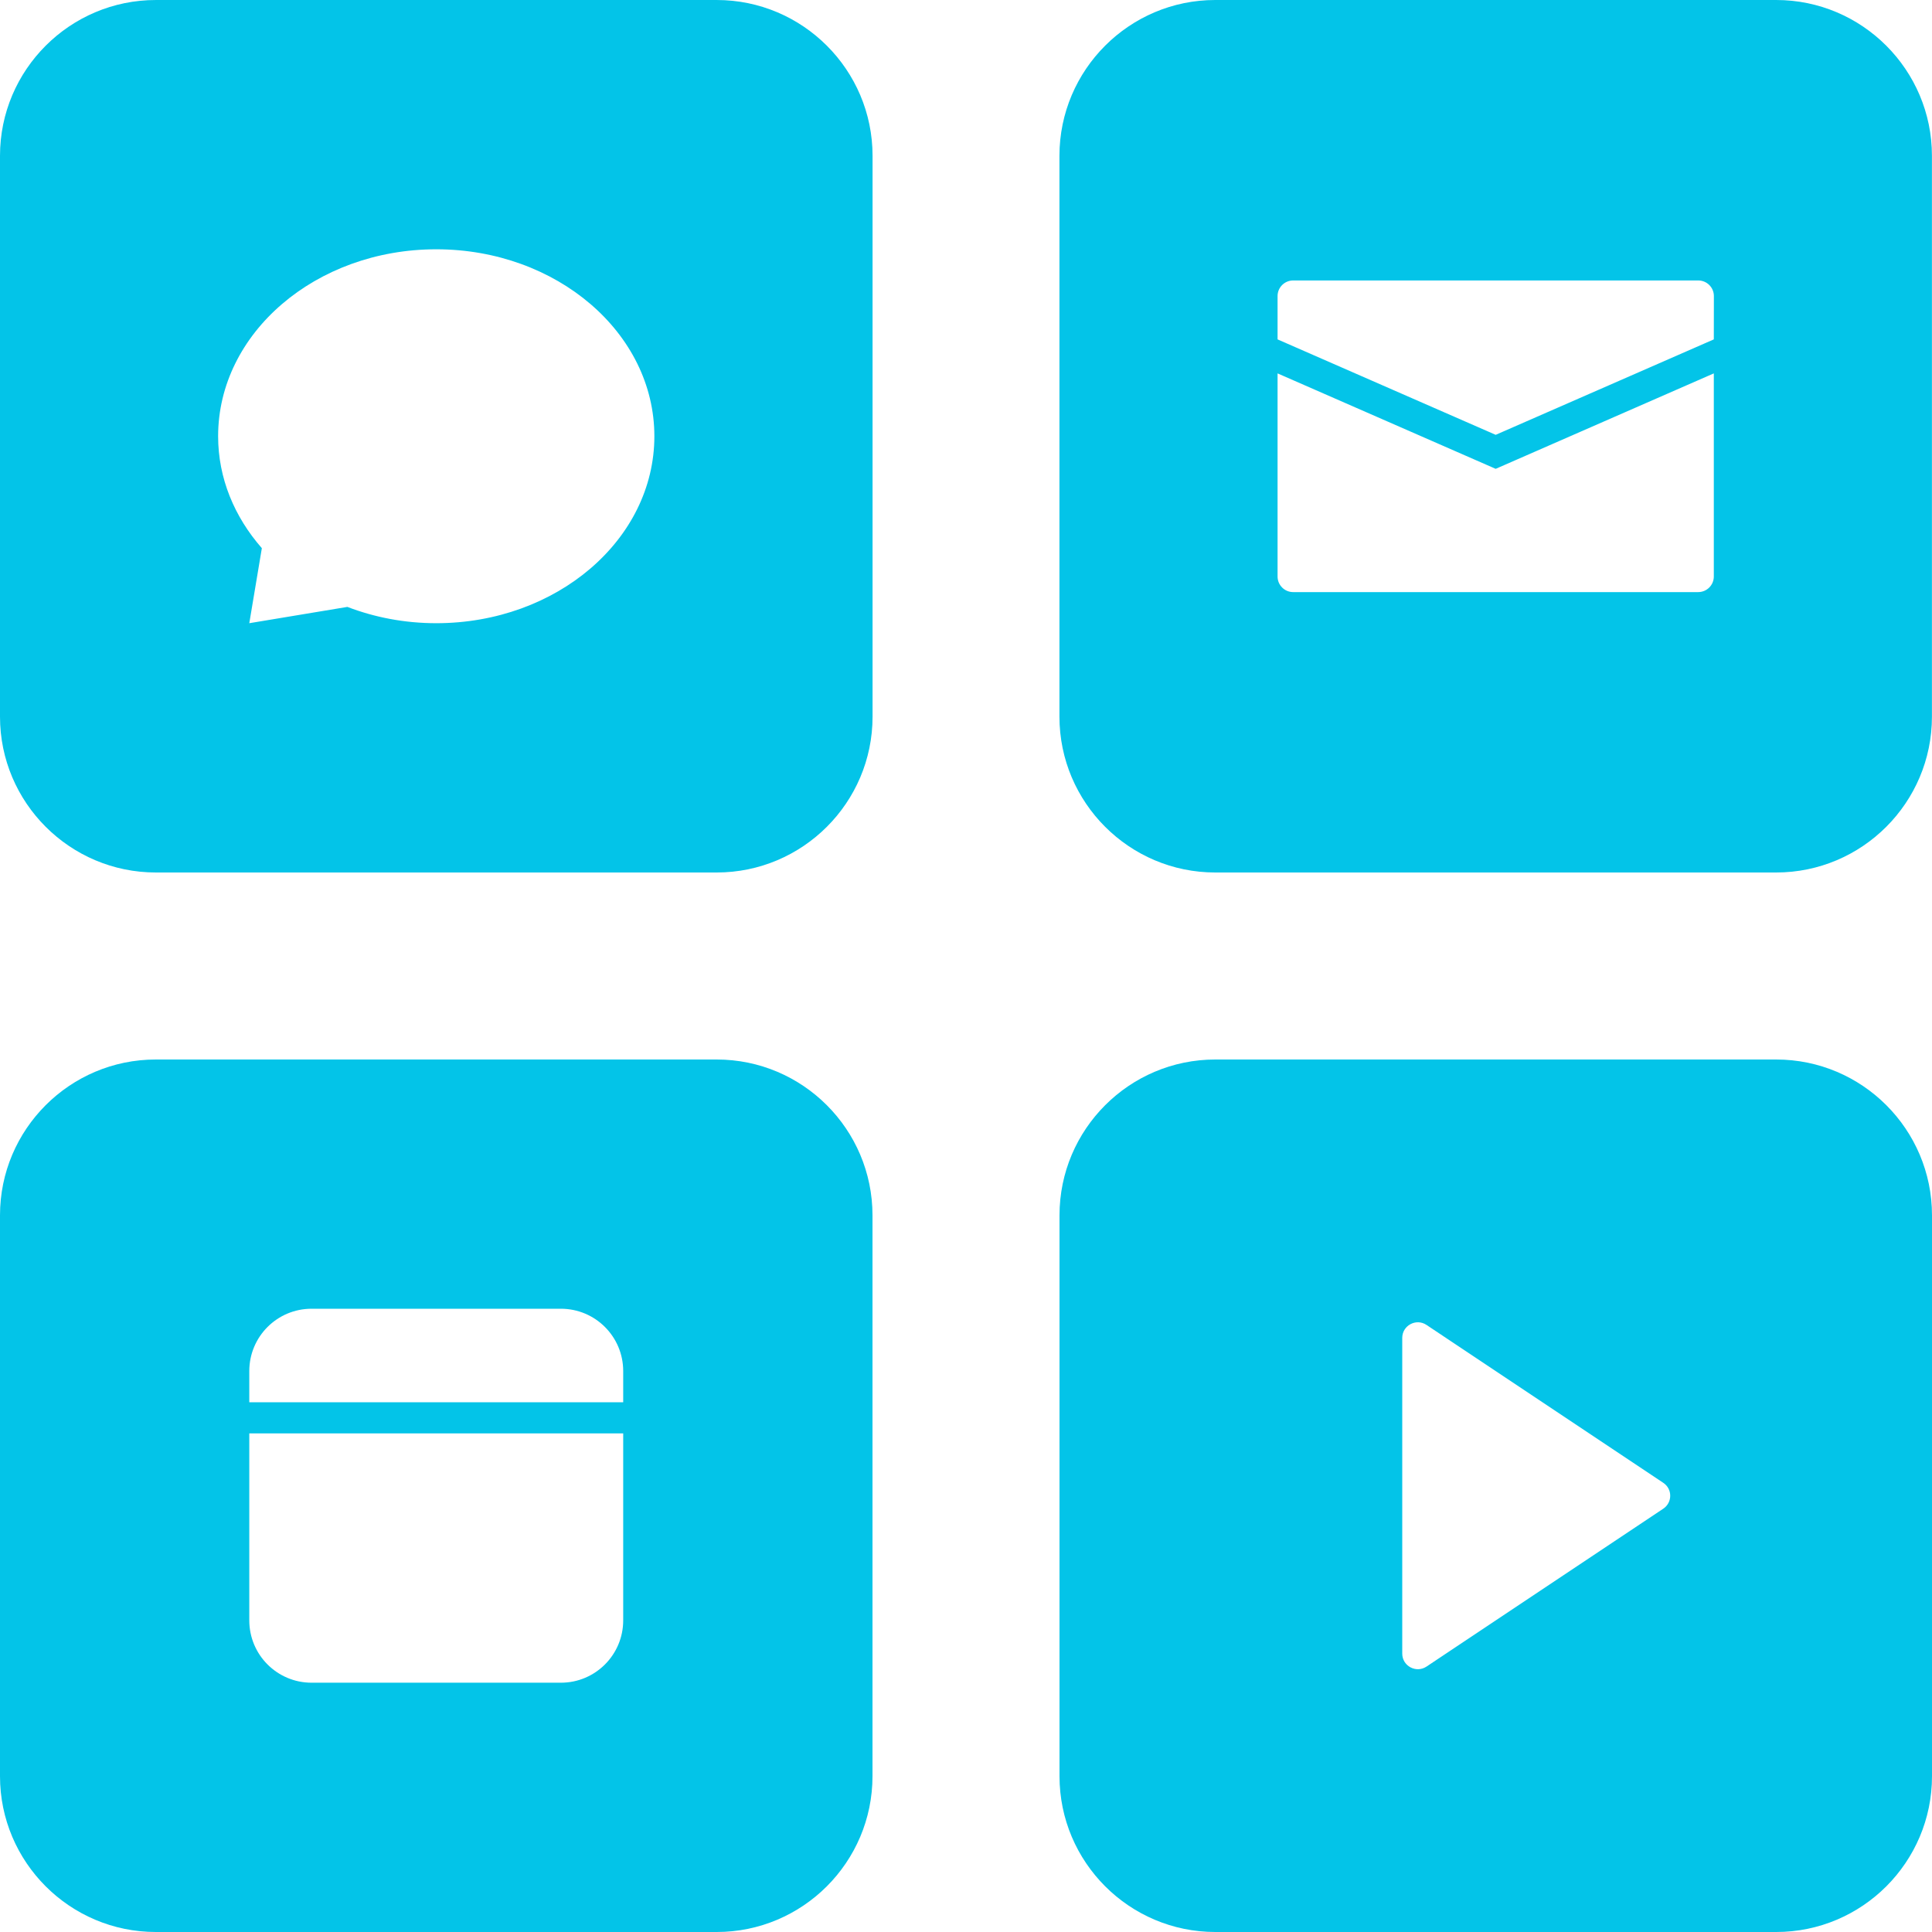
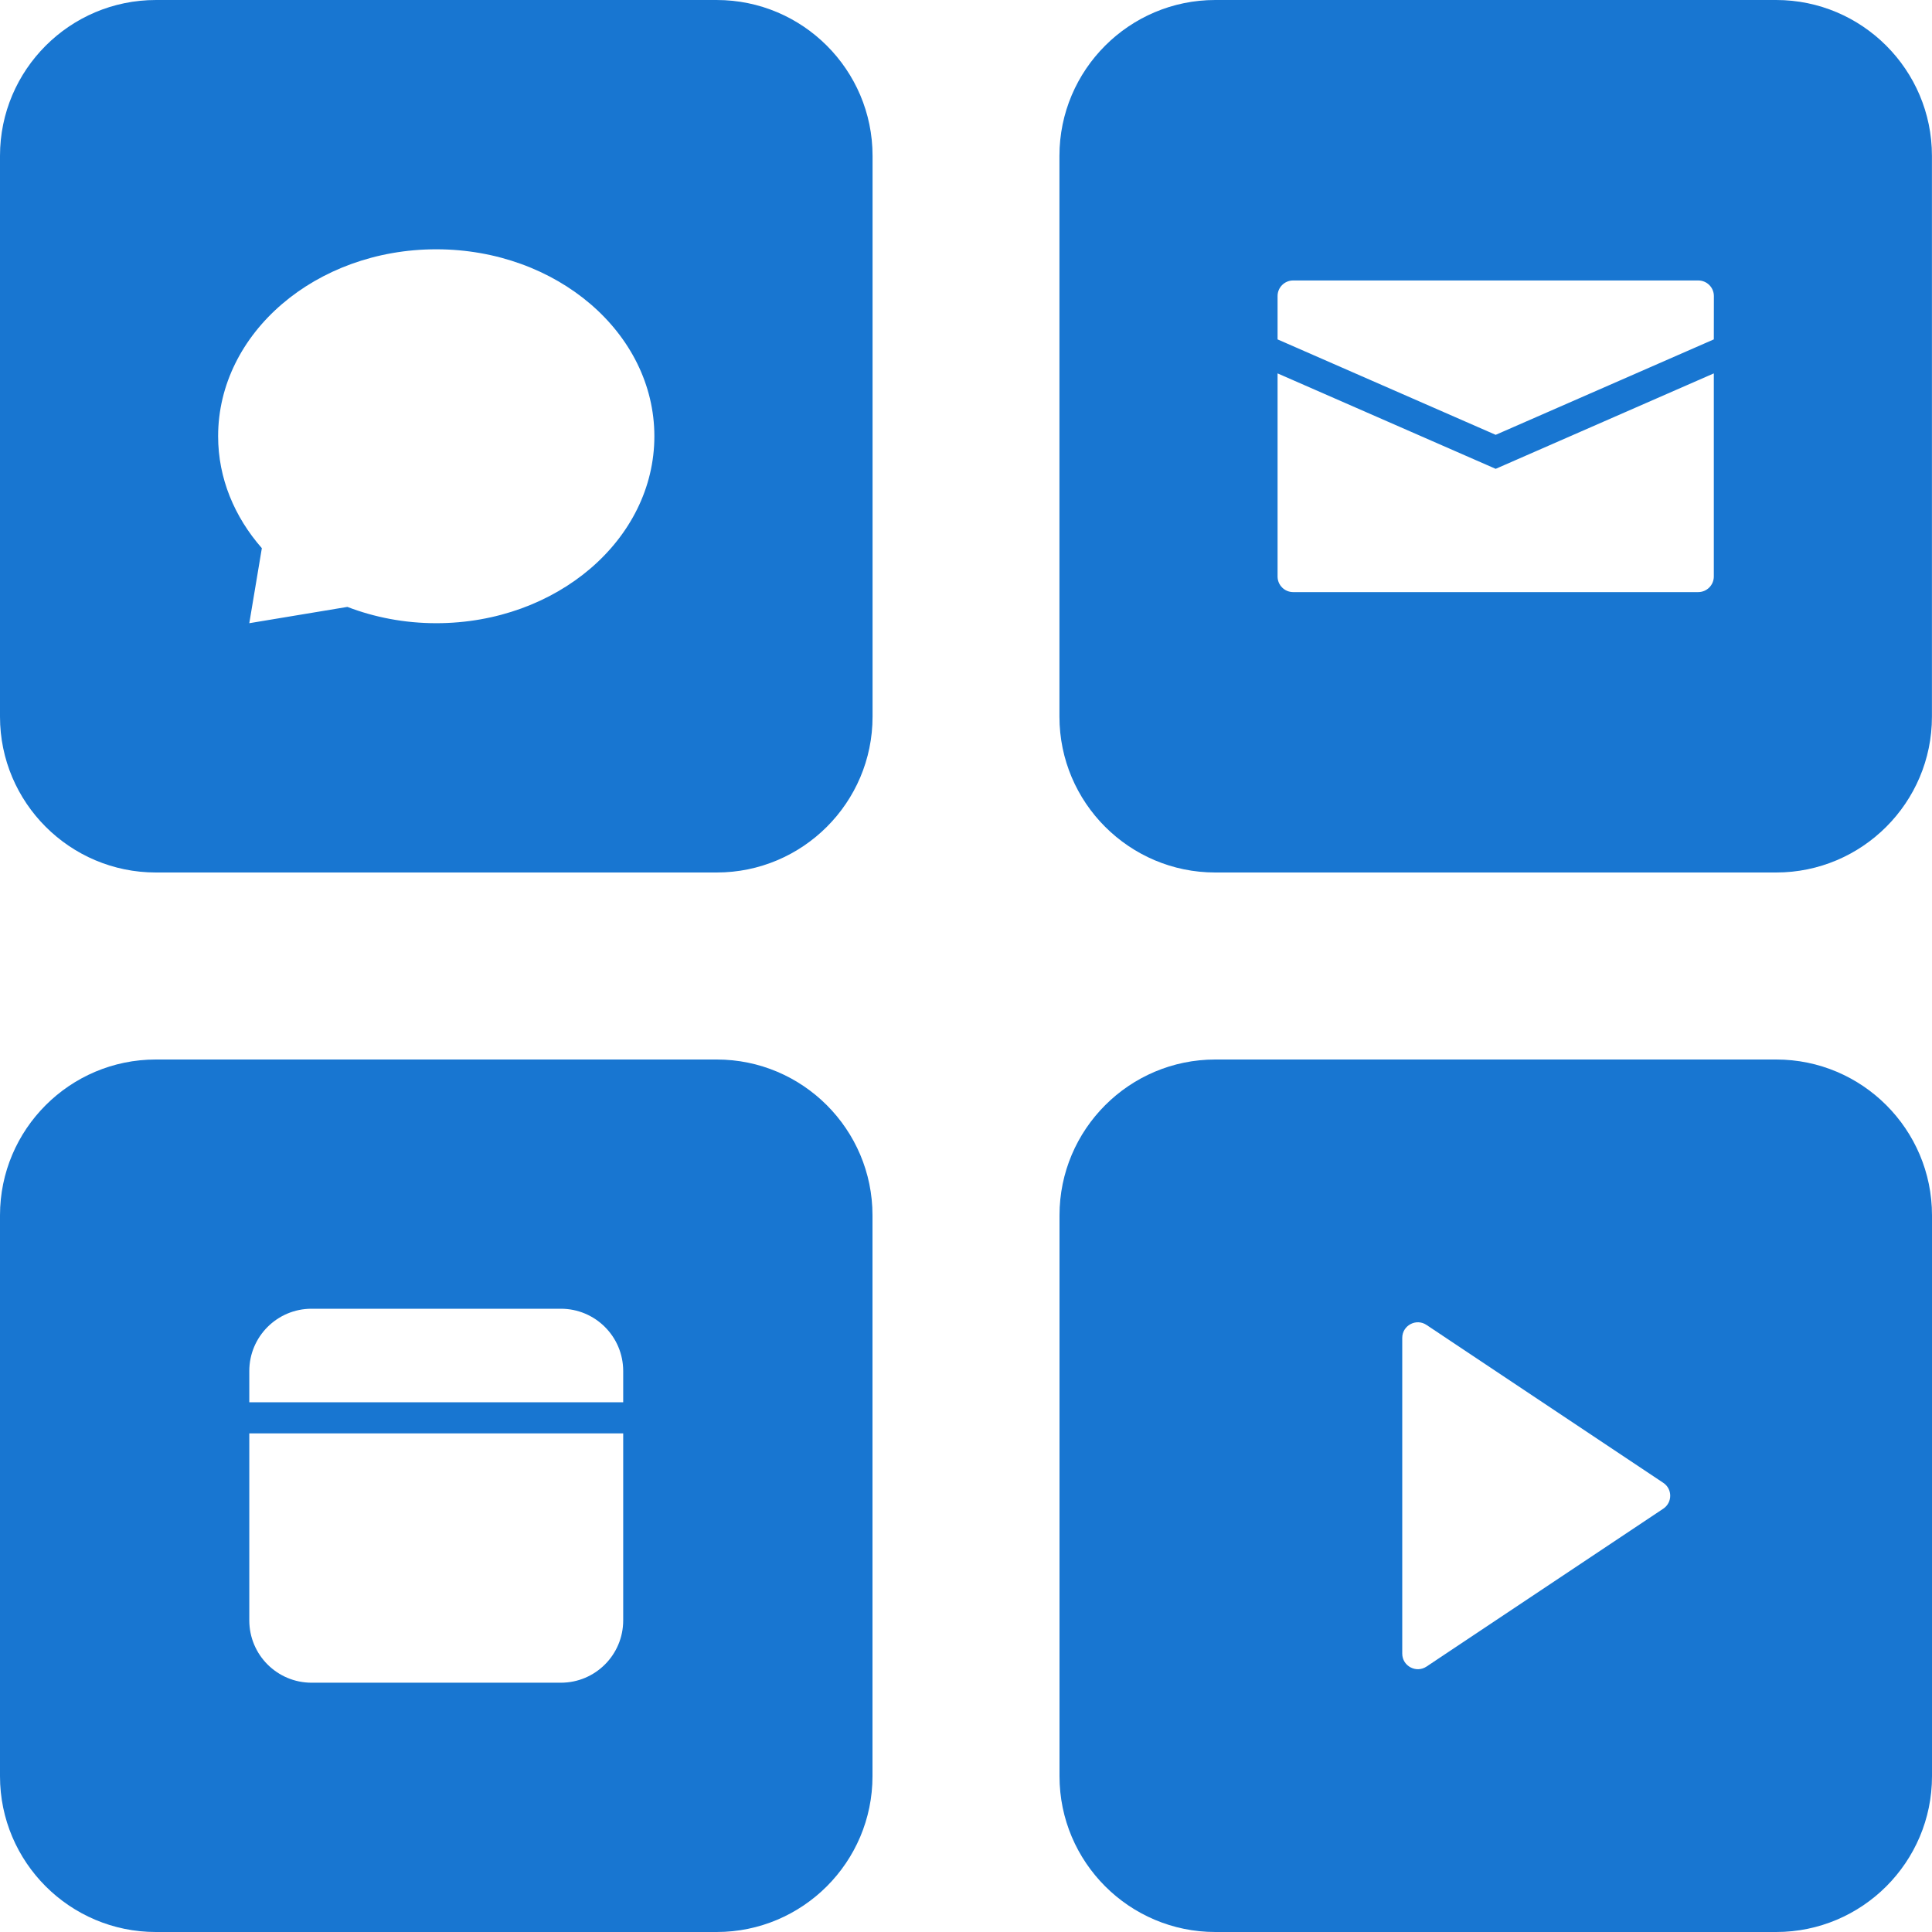
<svg xmlns="http://www.w3.org/2000/svg" width="30" height="30" viewBox="0 0 30 30" fill="none">
-   <path d="M11.129 8.63573e-05H2.42C1.086 8.63573e-05 0 1.085 0 2.419V11.129C0 12.463 1.086 13.548 2.42 13.548H11.129C12.463 13.548 13.549 12.463 13.549 11.129V2.419C13.549 1.085 12.463 8.63573e-05 11.129 8.63573e-05ZM6.774 9.677C6.282 9.677 5.816 9.586 5.394 9.424L3.871 9.677L4.066 8.512C3.641 8.027 3.387 7.427 3.387 6.774C3.387 5.171 4.904 3.871 6.774 3.871C8.645 3.871 10.161 5.171 10.161 6.774C10.161 8.378 8.645 9.677 6.774 9.677ZM27.581 16.452H18.871C17.537 16.452 16.452 17.537 16.452 18.871V27.581C16.452 28.915 17.537 30 18.871 30H27.581C28.915 30 30 28.915 30 27.581V18.871C30 17.537 28.915 16.452 27.581 16.452ZM25.827 23.427L22.15 25.879C21.989 25.985 21.774 25.87 21.774 25.677V20.775C21.774 20.582 21.989 20.466 22.15 20.573L25.827 23.025C25.971 23.12 25.971 23.331 25.827 23.427ZM11.129 16.452H2.419C1.085 16.452 -0 17.537 -0 18.871V27.581C-0 28.915 1.085 30 2.419 30H11.129C12.463 30 13.548 28.915 13.548 27.581V18.871C13.548 17.537 12.463 16.452 11.129 16.452ZM9.677 25.161C9.677 25.696 9.244 26.129 8.709 26.129H4.838C4.304 26.129 3.871 25.696 3.871 25.161V22.258H9.677V25.161ZM9.677 21.774H3.871V21.29C3.871 20.755 4.304 20.322 4.838 20.322H8.709C9.244 20.322 9.677 20.755 9.677 21.29V21.774ZM27.58 0H18.87C17.537 0 16.451 1.085 16.451 2.419V11.129C16.451 12.463 17.537 13.548 18.87 13.548H27.58C28.914 13.548 29.999 12.463 29.999 11.129V2.419C29.999 1.085 28.914 0 27.58 0ZM26.612 8.952C26.612 9.085 26.504 9.194 26.37 9.194H20.08C19.946 9.194 19.838 9.085 19.838 8.952V5.798L23.225 7.28L26.612 5.798L26.612 8.952ZM26.612 5.27L23.225 6.752L19.838 5.27V4.597C19.838 4.463 19.947 4.355 20.08 4.355H26.37C26.504 4.355 26.613 4.463 26.613 4.597L26.612 5.27Z" fill="#03C4E8" />
+   <path d="M11.129 8.63573e-05H2.42C1.086 8.63573e-05 0 1.085 0 2.419V11.129C0 12.463 1.086 13.548 2.42 13.548H11.129C12.463 13.548 13.549 12.463 13.549 11.129V2.419C13.549 1.085 12.463 8.63573e-05 11.129 8.63573e-05ZM6.774 9.677C6.282 9.677 5.816 9.586 5.394 9.424L3.871 9.677L4.066 8.512C3.641 8.027 3.387 7.427 3.387 6.774C3.387 5.171 4.904 3.871 6.774 3.871C8.645 3.871 10.161 5.171 10.161 6.774C10.161 8.378 8.645 9.677 6.774 9.677ZM27.581 16.452H18.871C17.537 16.452 16.452 17.537 16.452 18.871V27.581C16.452 28.915 17.537 30 18.871 30H27.581C28.915 30 30 28.915 30 27.581V18.871C30 17.537 28.915 16.452 27.581 16.452ZM25.827 23.427L22.15 25.879C21.989 25.985 21.774 25.87 21.774 25.677V20.775C21.774 20.582 21.989 20.466 22.15 20.573L25.827 23.025C25.971 23.12 25.971 23.331 25.827 23.427ZM11.129 16.452H2.419C1.085 16.452 -0 17.537 -0 18.871V27.581C-0 28.915 1.085 30 2.419 30H11.129C12.463 30 13.548 28.915 13.548 27.581V18.871C13.548 17.537 12.463 16.452 11.129 16.452ZM9.677 25.161C9.677 25.696 9.244 26.129 8.709 26.129H4.838C4.304 26.129 3.871 25.696 3.871 25.161V22.258H9.677V25.161ZM9.677 21.774H3.871V21.29C3.871 20.755 4.304 20.322 4.838 20.322H8.709C9.244 20.322 9.677 20.755 9.677 21.29V21.774ZM27.58 0H18.87C17.537 0 16.451 1.085 16.451 2.419V11.129C16.451 12.463 17.537 13.548 18.87 13.548H27.58C28.914 13.548 29.999 12.463 29.999 11.129V2.419C29.999 1.085 28.914 0 27.58 0ZM26.612 8.952C26.612 9.085 26.504 9.194 26.37 9.194H20.08C19.946 9.194 19.838 9.085 19.838 8.952V5.798L23.225 7.28L26.612 5.798L26.612 8.952ZM26.612 5.27L23.225 6.752L19.838 5.27V4.597C19.838 4.463 19.947 4.355 20.08 4.355H26.37C26.504 4.355 26.613 4.463 26.613 4.597L26.612 5.27Z" fill="#1876d1" />
</svg>
